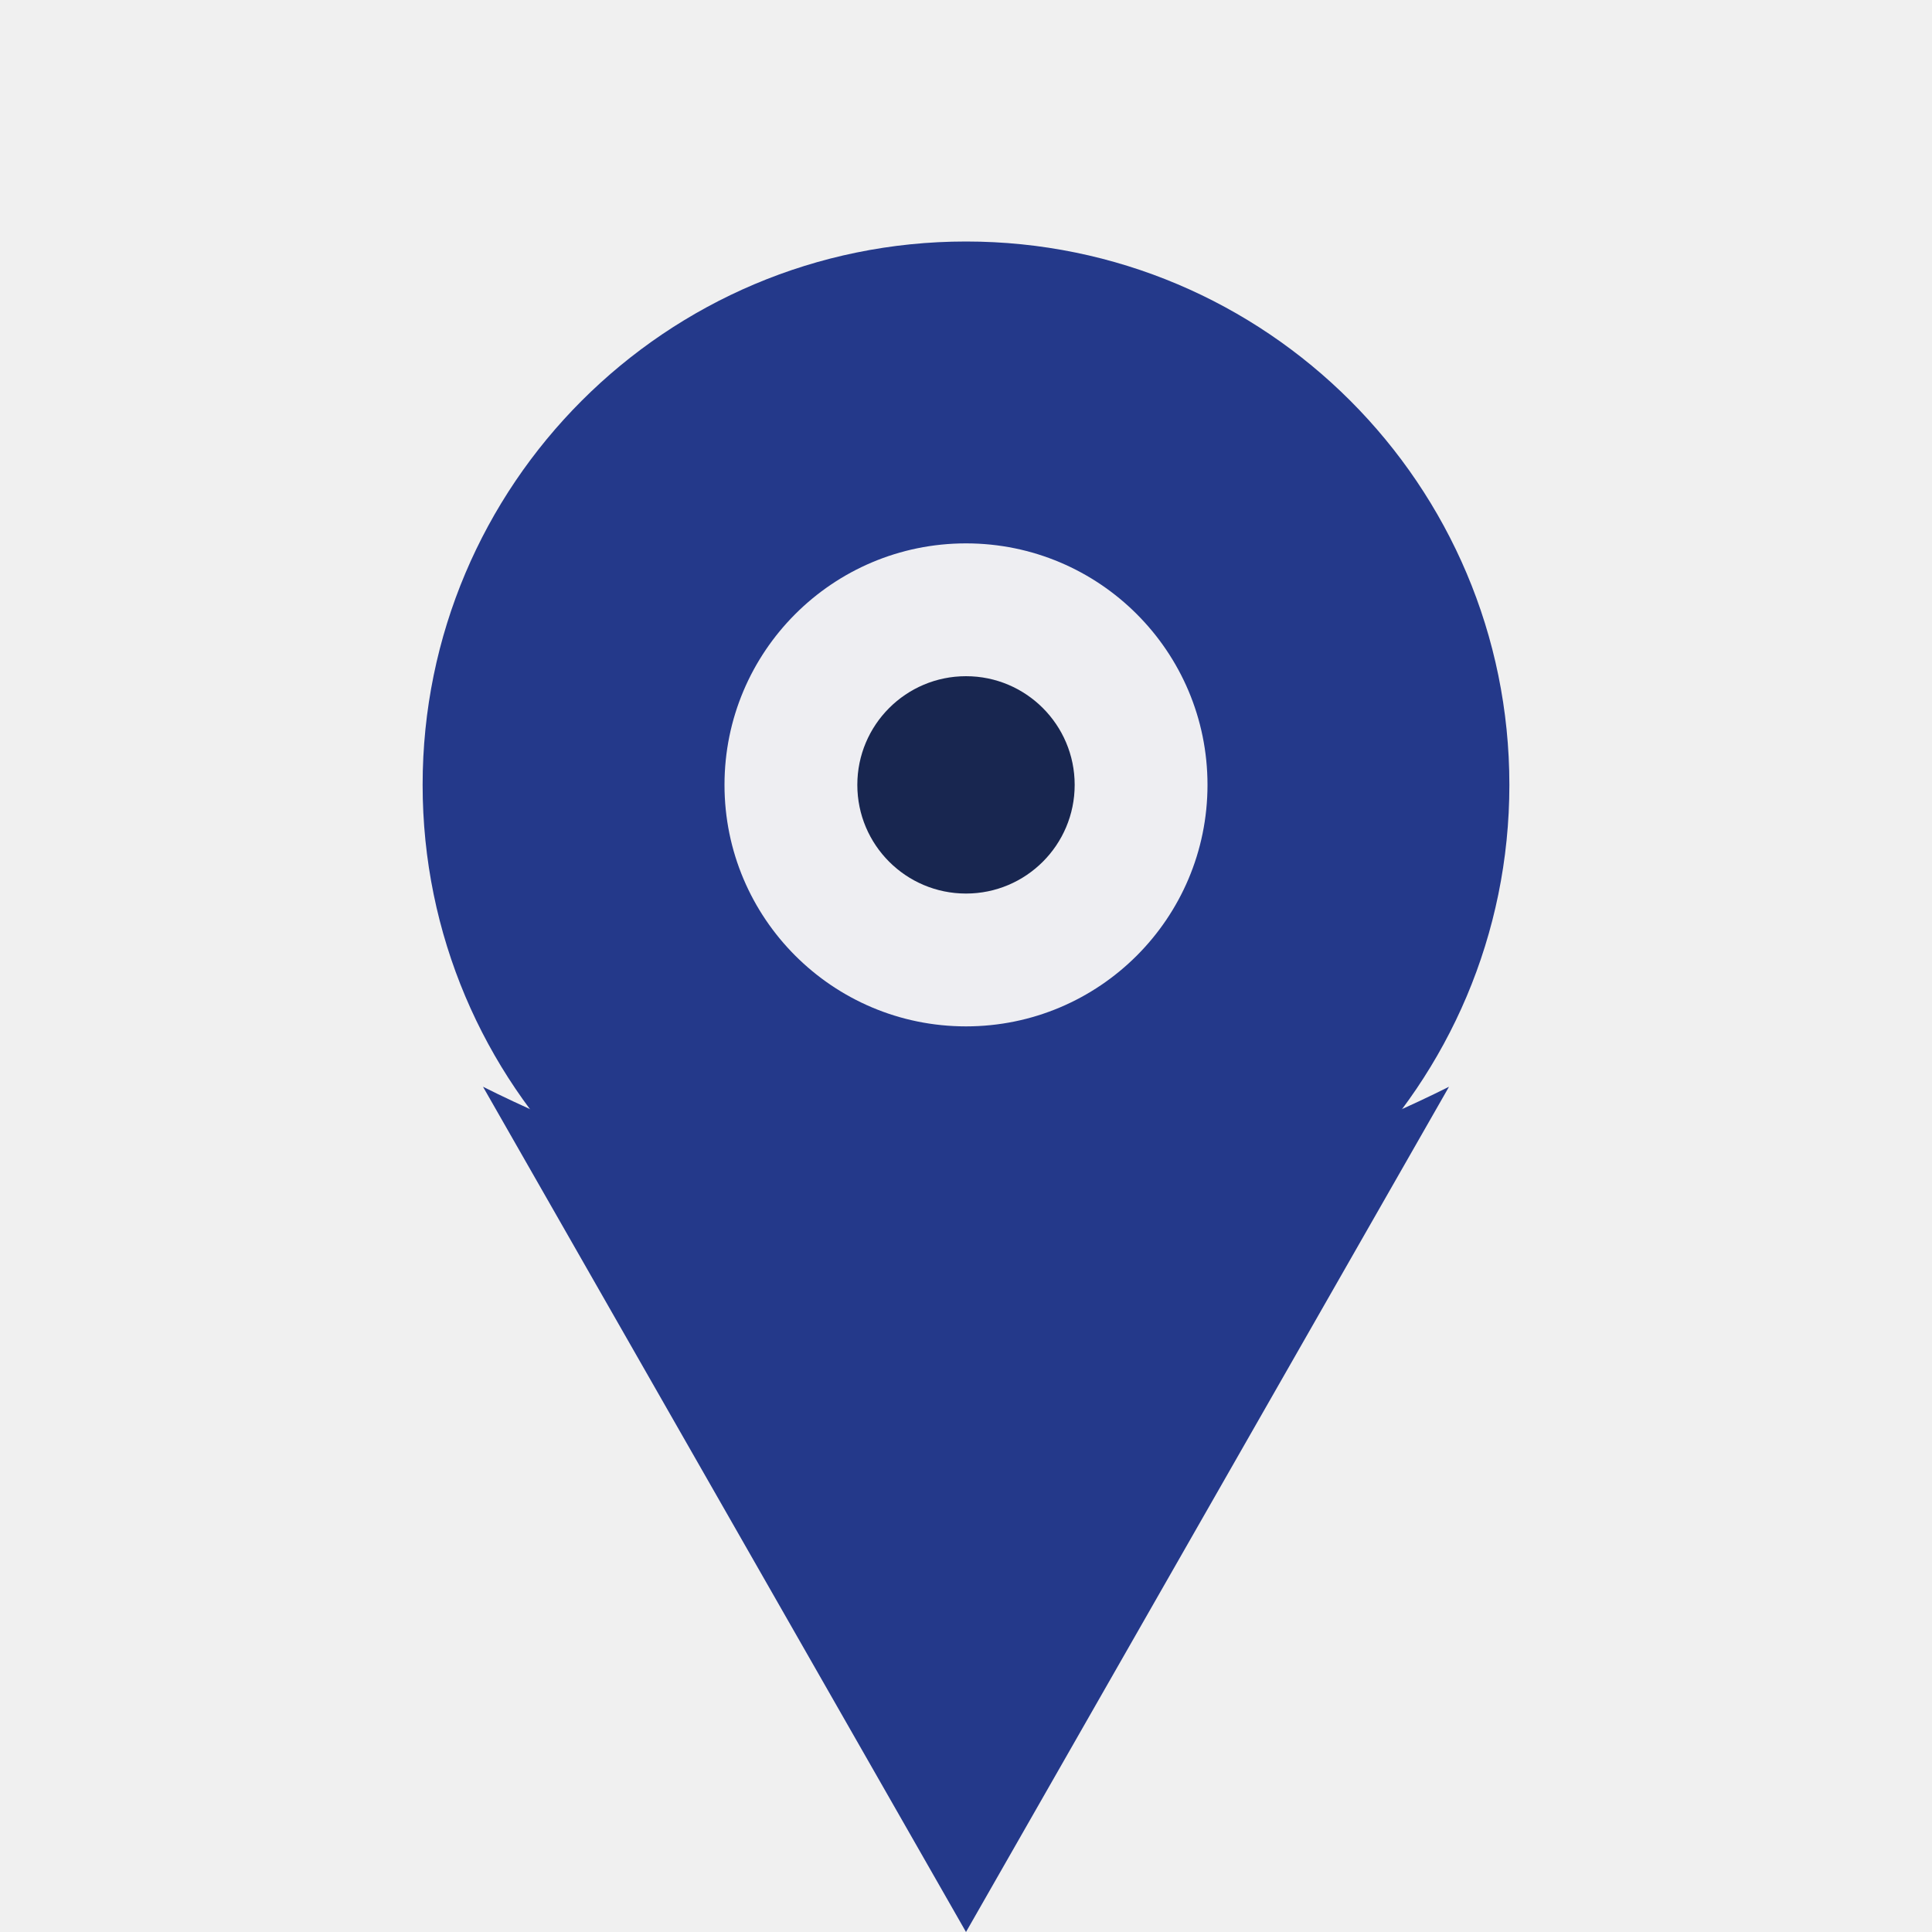
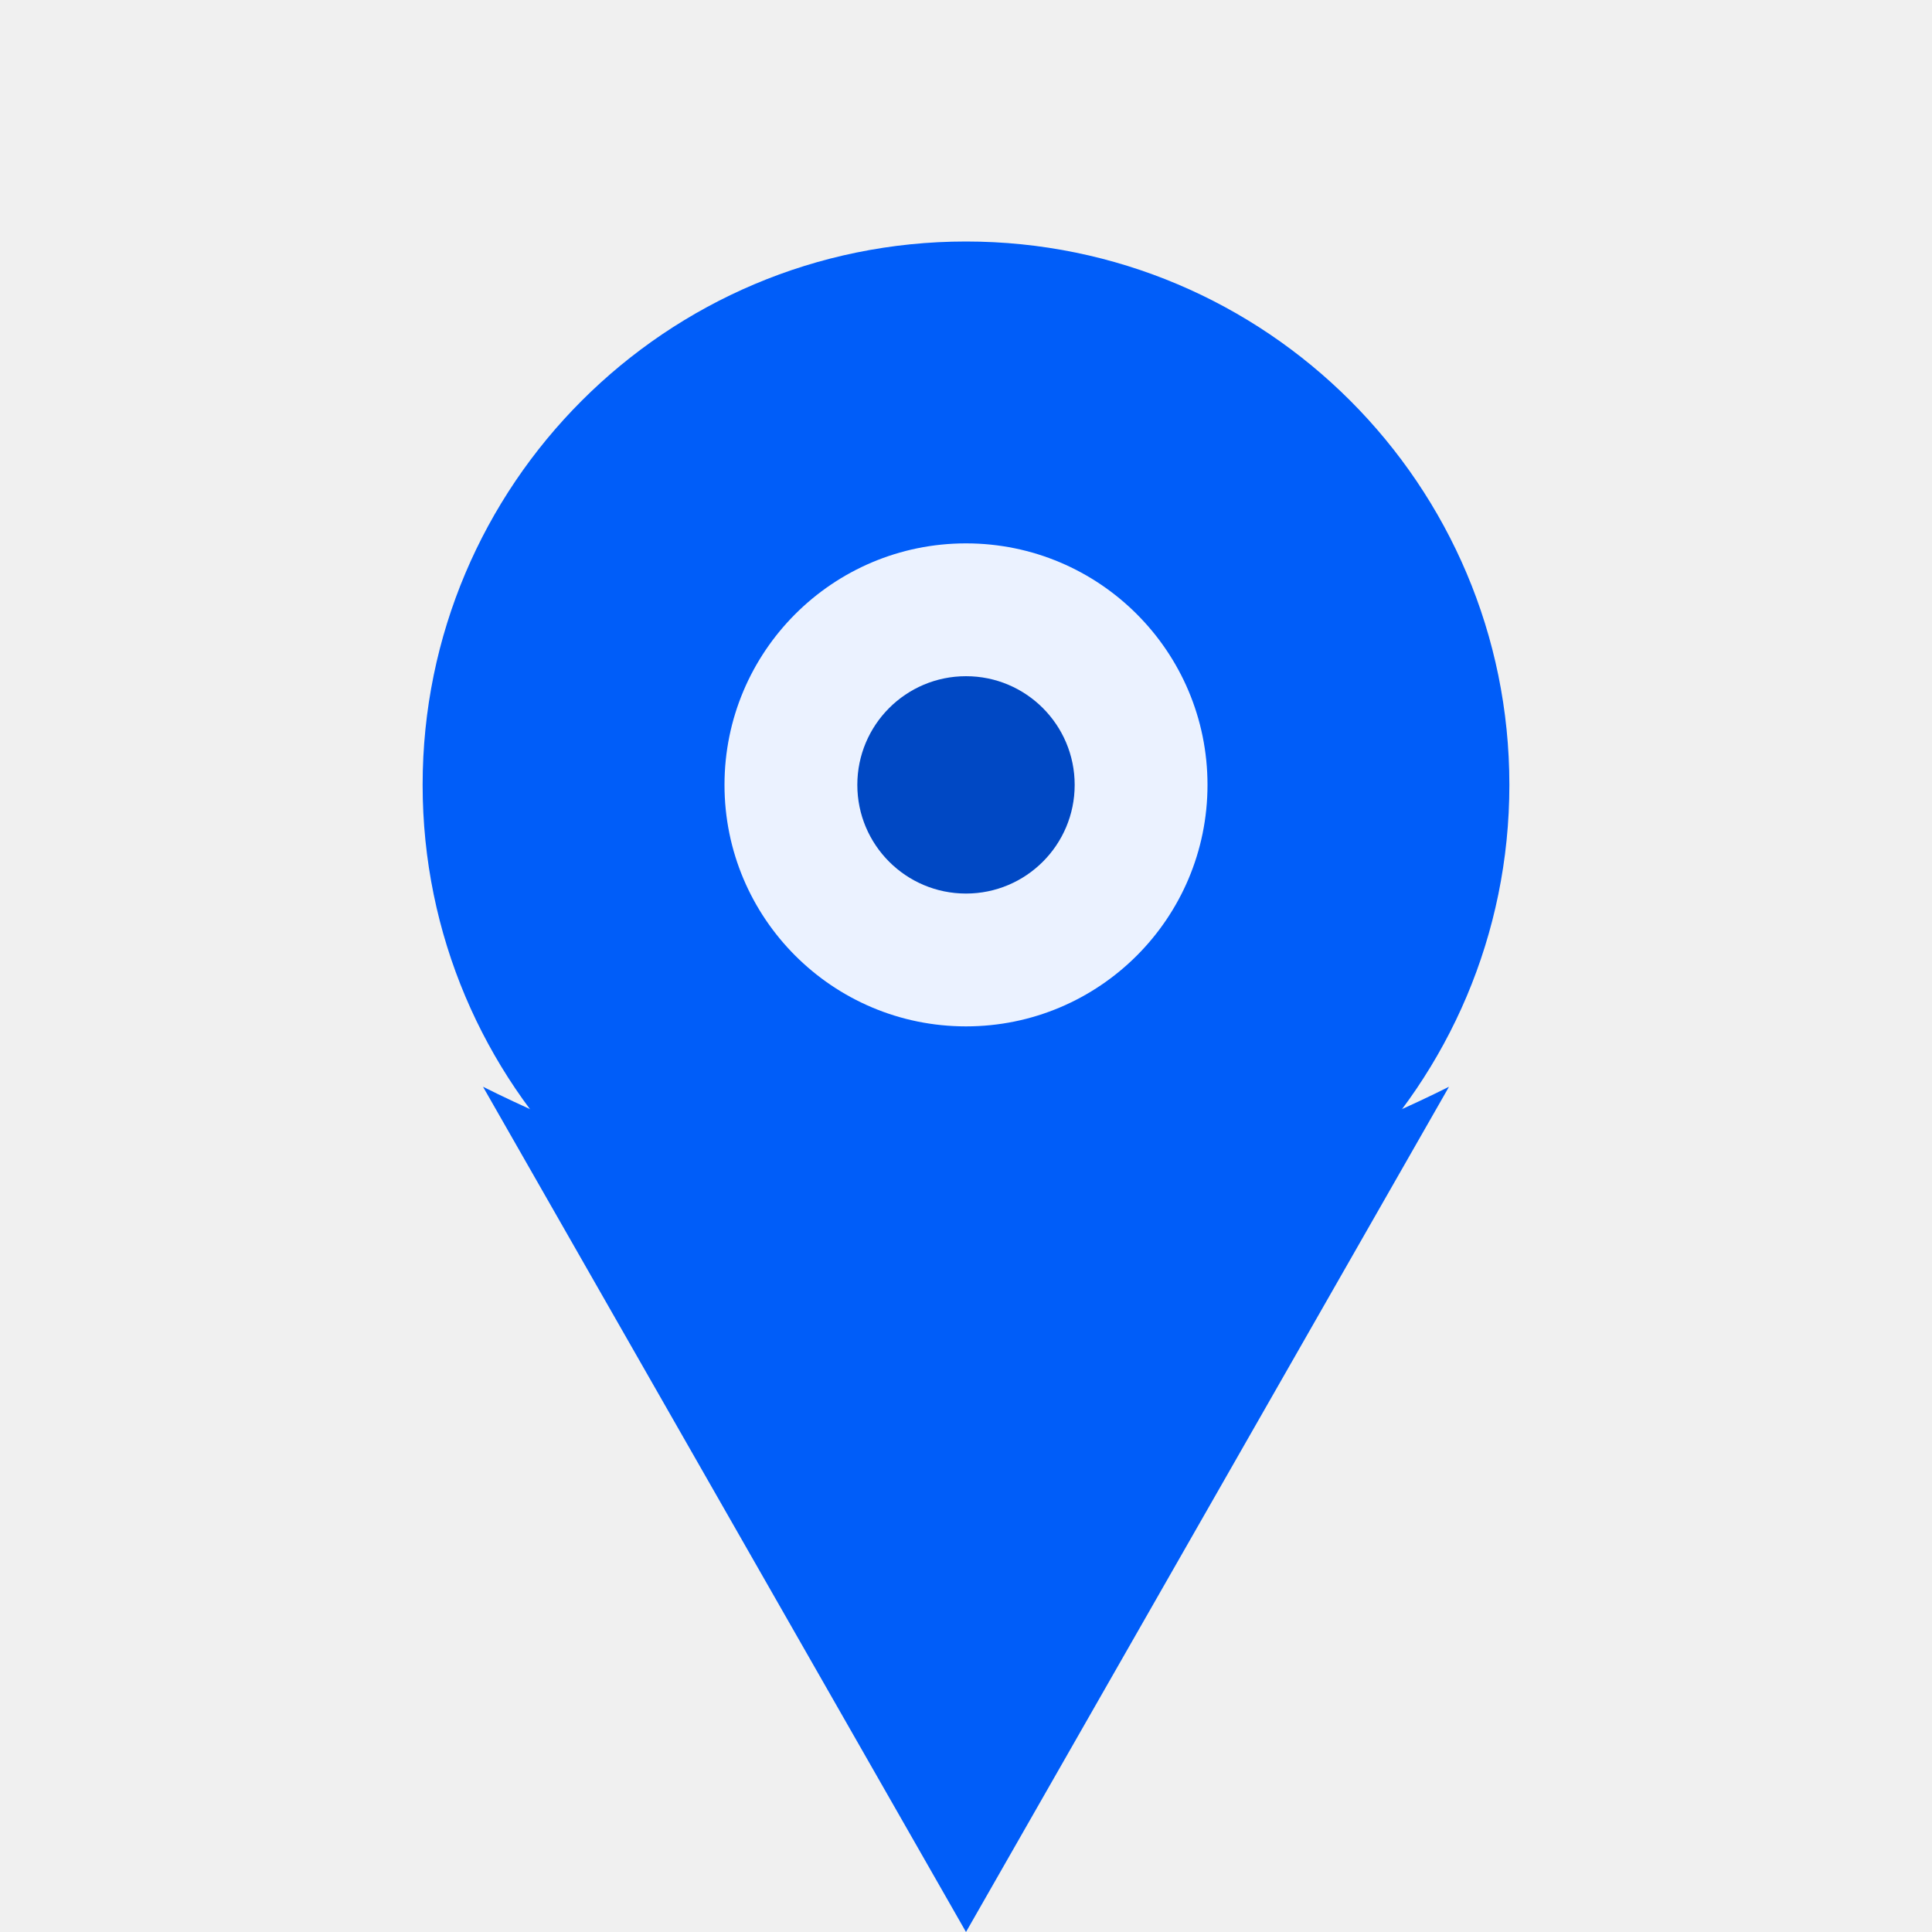
<svg xmlns="http://www.w3.org/2000/svg" viewBox="0 0 32 32" width="32" height="32">
-   <circle cx="16" cy="13" r="9" fill="#24398a" />
-   <path d="M16 32 L8 18 Q16 22 24 18 Z" fill="#24398a" />
-   <circle cx="16" cy="13" r="4" fill="#fffefb" opacity="0.92" />
-   <circle cx="16" cy="13" r="1.8" fill="#182650" />
+   <circle cx="16" cy="13" r="9" fill="#005df9" />
+   <path d="M16 32 L8 18 Q16 22 24 18 Z" fill="#005df9" />
+   <circle cx="16" cy="13" r="4" fill="#ffffff" opacity="0.92" />
+   <circle cx="16" cy="13" r="1.8" fill="#0048c4" />
</svg>
